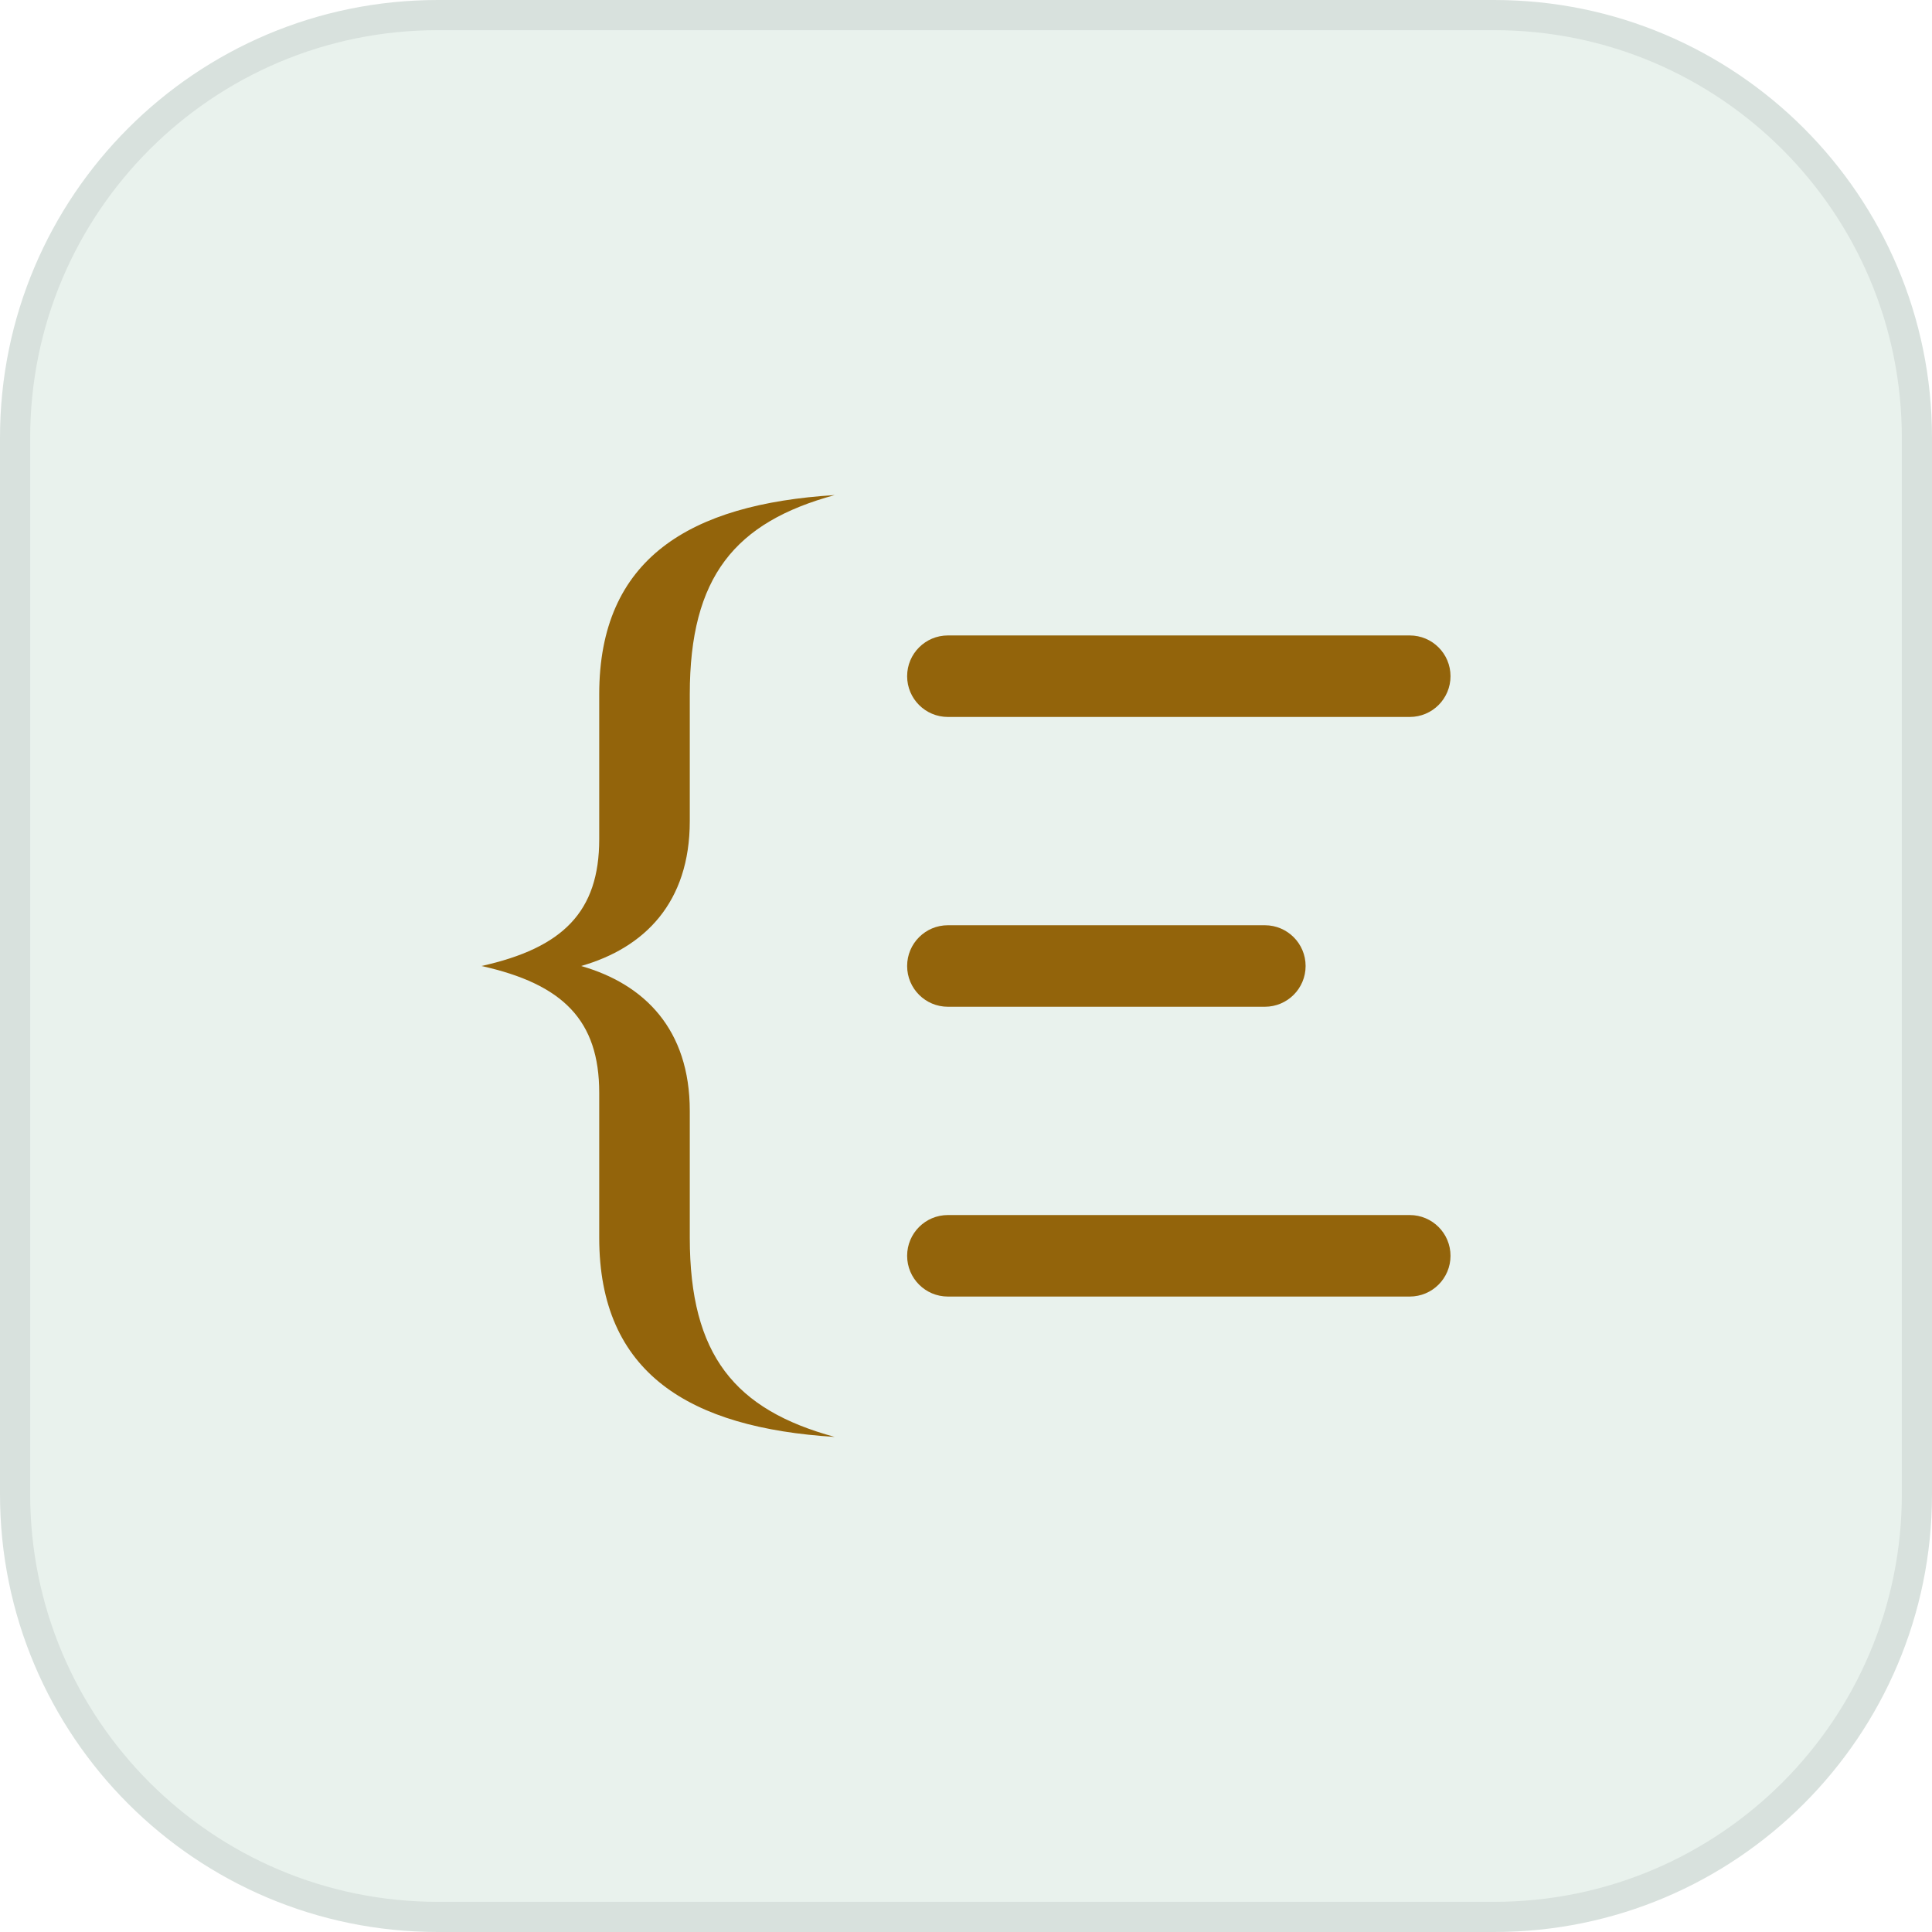
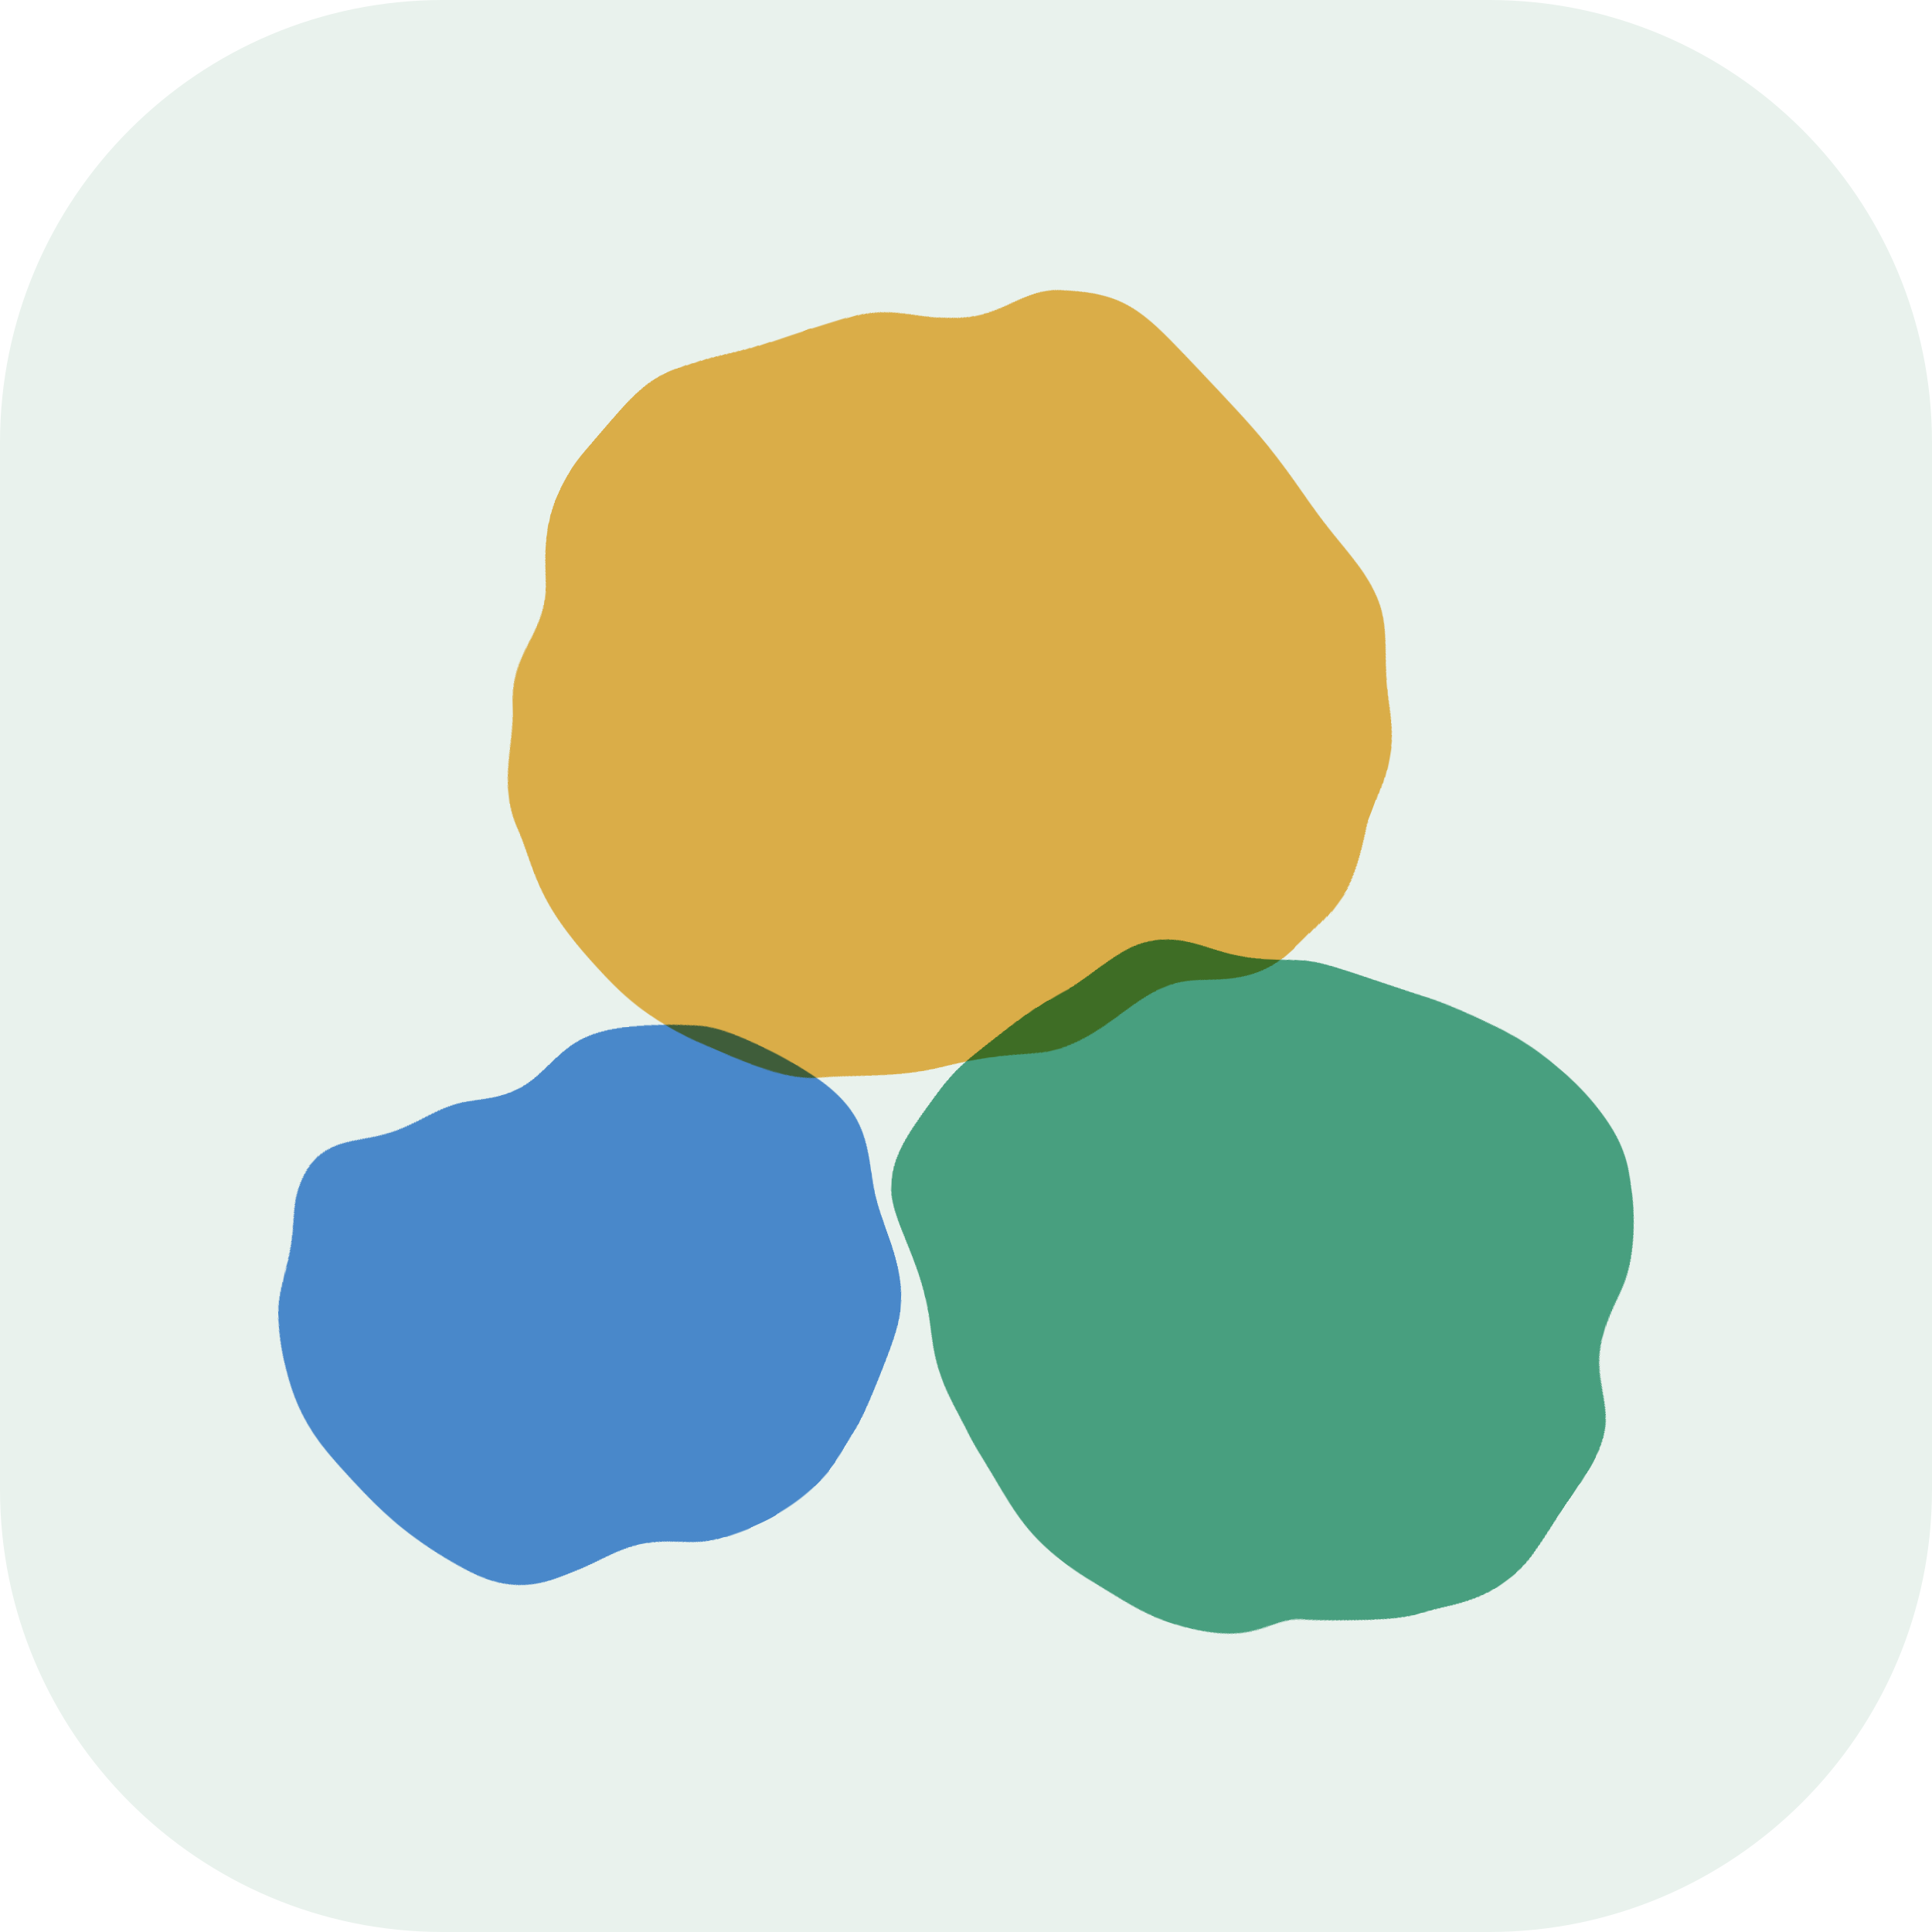
- <svg xmlns="http://www.w3.org/2000/svg" viewBox="0 0 64 64">
-   <rect x="0.5" y="0.5" width="63" height="63" rx="14" fill="#E9F2ED" stroke="#D8E1DD" />
-   <g fill="#93640B" transform="translate(13.25 12.8) scale(0.6)">
-     <path d="M24 6C16 6.5 11 9.5 11 17V25C11 29 9 31 4.5 32C9 33 11 35 11 39V47C11 54.5 16 57.5 24 58C18.5 56.5 16 53.5 16 47V40C16 35.5 13.5 33 10 32C13.5 31 16 28.5 16 24V17C16 10.5 18.5 7.5 24 6Z" />
-     <rect x="28" y="13.75" width="30" height="4.5" rx="2.25" />
-     <rect x="28" y="29.75" width="22" height="4.5" rx="2.25" />
-     <rect x="28" y="45.75" width="30" height="4.5" rx="2.25" />
+ <svg xmlns="http://www.w3.org/2000/svg" width="1024" height="1024" viewBox="0 0 1024 1024">
+   <rect width="1024" height="1024" rx="234.67" fill="#E9F2ED" />
+   <g transform="translate(-206.75 -137.52) scale(14.0932)">
+     <defs>
+       <filter id="f" x="-25%" y="-25%" width="150%" height="150%">
+         <feTurbulence type="fractalNoise" baseFrequency="0.11" numOctaves="2" seed="3" />
+         <feDisplacementMap in="SourceGraphic" scale="4" />
+       </filter>
+     </defs>
+     <g style="isolation:isolate" filter="url(#f)">
+       <path d="M66.424,40.87 Q64.41,45.74 59.61,47.75 Q54.81,49.75 49.82,50.28 Q44.83,50.80 40.09,48.35 Q35.35,45.90 34.76,40.95 Q34.17,36.00 34.77,31.06 Q35.38,26.12 40.27,24.13 Q45.16,22.14 50.45,20.84 Q55.75,19.54 59.46,23.32 Q63.16,27.11 65.80,31.55 Q68.43,36.00 66.42,40.87Z" fill="#D9A93E" fill-opacity="0.94" style="mix-blend-mode:multiply" />
+       <path d="M66.585,70.974 Q62.16,71.84 58.02,70.35 Q53.87,68.86 51.95,65.26 Q50.03,61.66 49.36,57.49 Q48.69,53.32 51.62,49.79 Q54.55,46.27 59.17,45.88 Q63.80,45.49 67.99,46.77 Q72.19,48.05 74.72,51.53 Q77.25,55.02 76.57,59.10 Q75.89,63.18 73.45,66.64 Q71.01,70.11 66.58,70.97Z" fill="#3E9A78" fill-opacity="0.94" style="mix-blend-mode:multiply" />
+       <path d="M29.062,66.55 Q26.27,64.13 25.04,60.61 Q23.82,57.08 26.23,54.21 Q28.64,51.35 31.67,49.62 Q34.71,47.89 38.48,47.87 Q42.24,47.86 45.31,50.20 Q48.38,52.54 48.52,56.15 Q48.66,59.75 47.46,63.08 Q46.26,66.41 42.76,67.66 Q39.27,68.92 35.56,68.94 Q31.86,68.97 29.06,66.55Z" fill="#3F82C8" fill-opacity="0.94" style="mix-blend-mode:multiply" />
+     </g>
  </g>
</svg>
